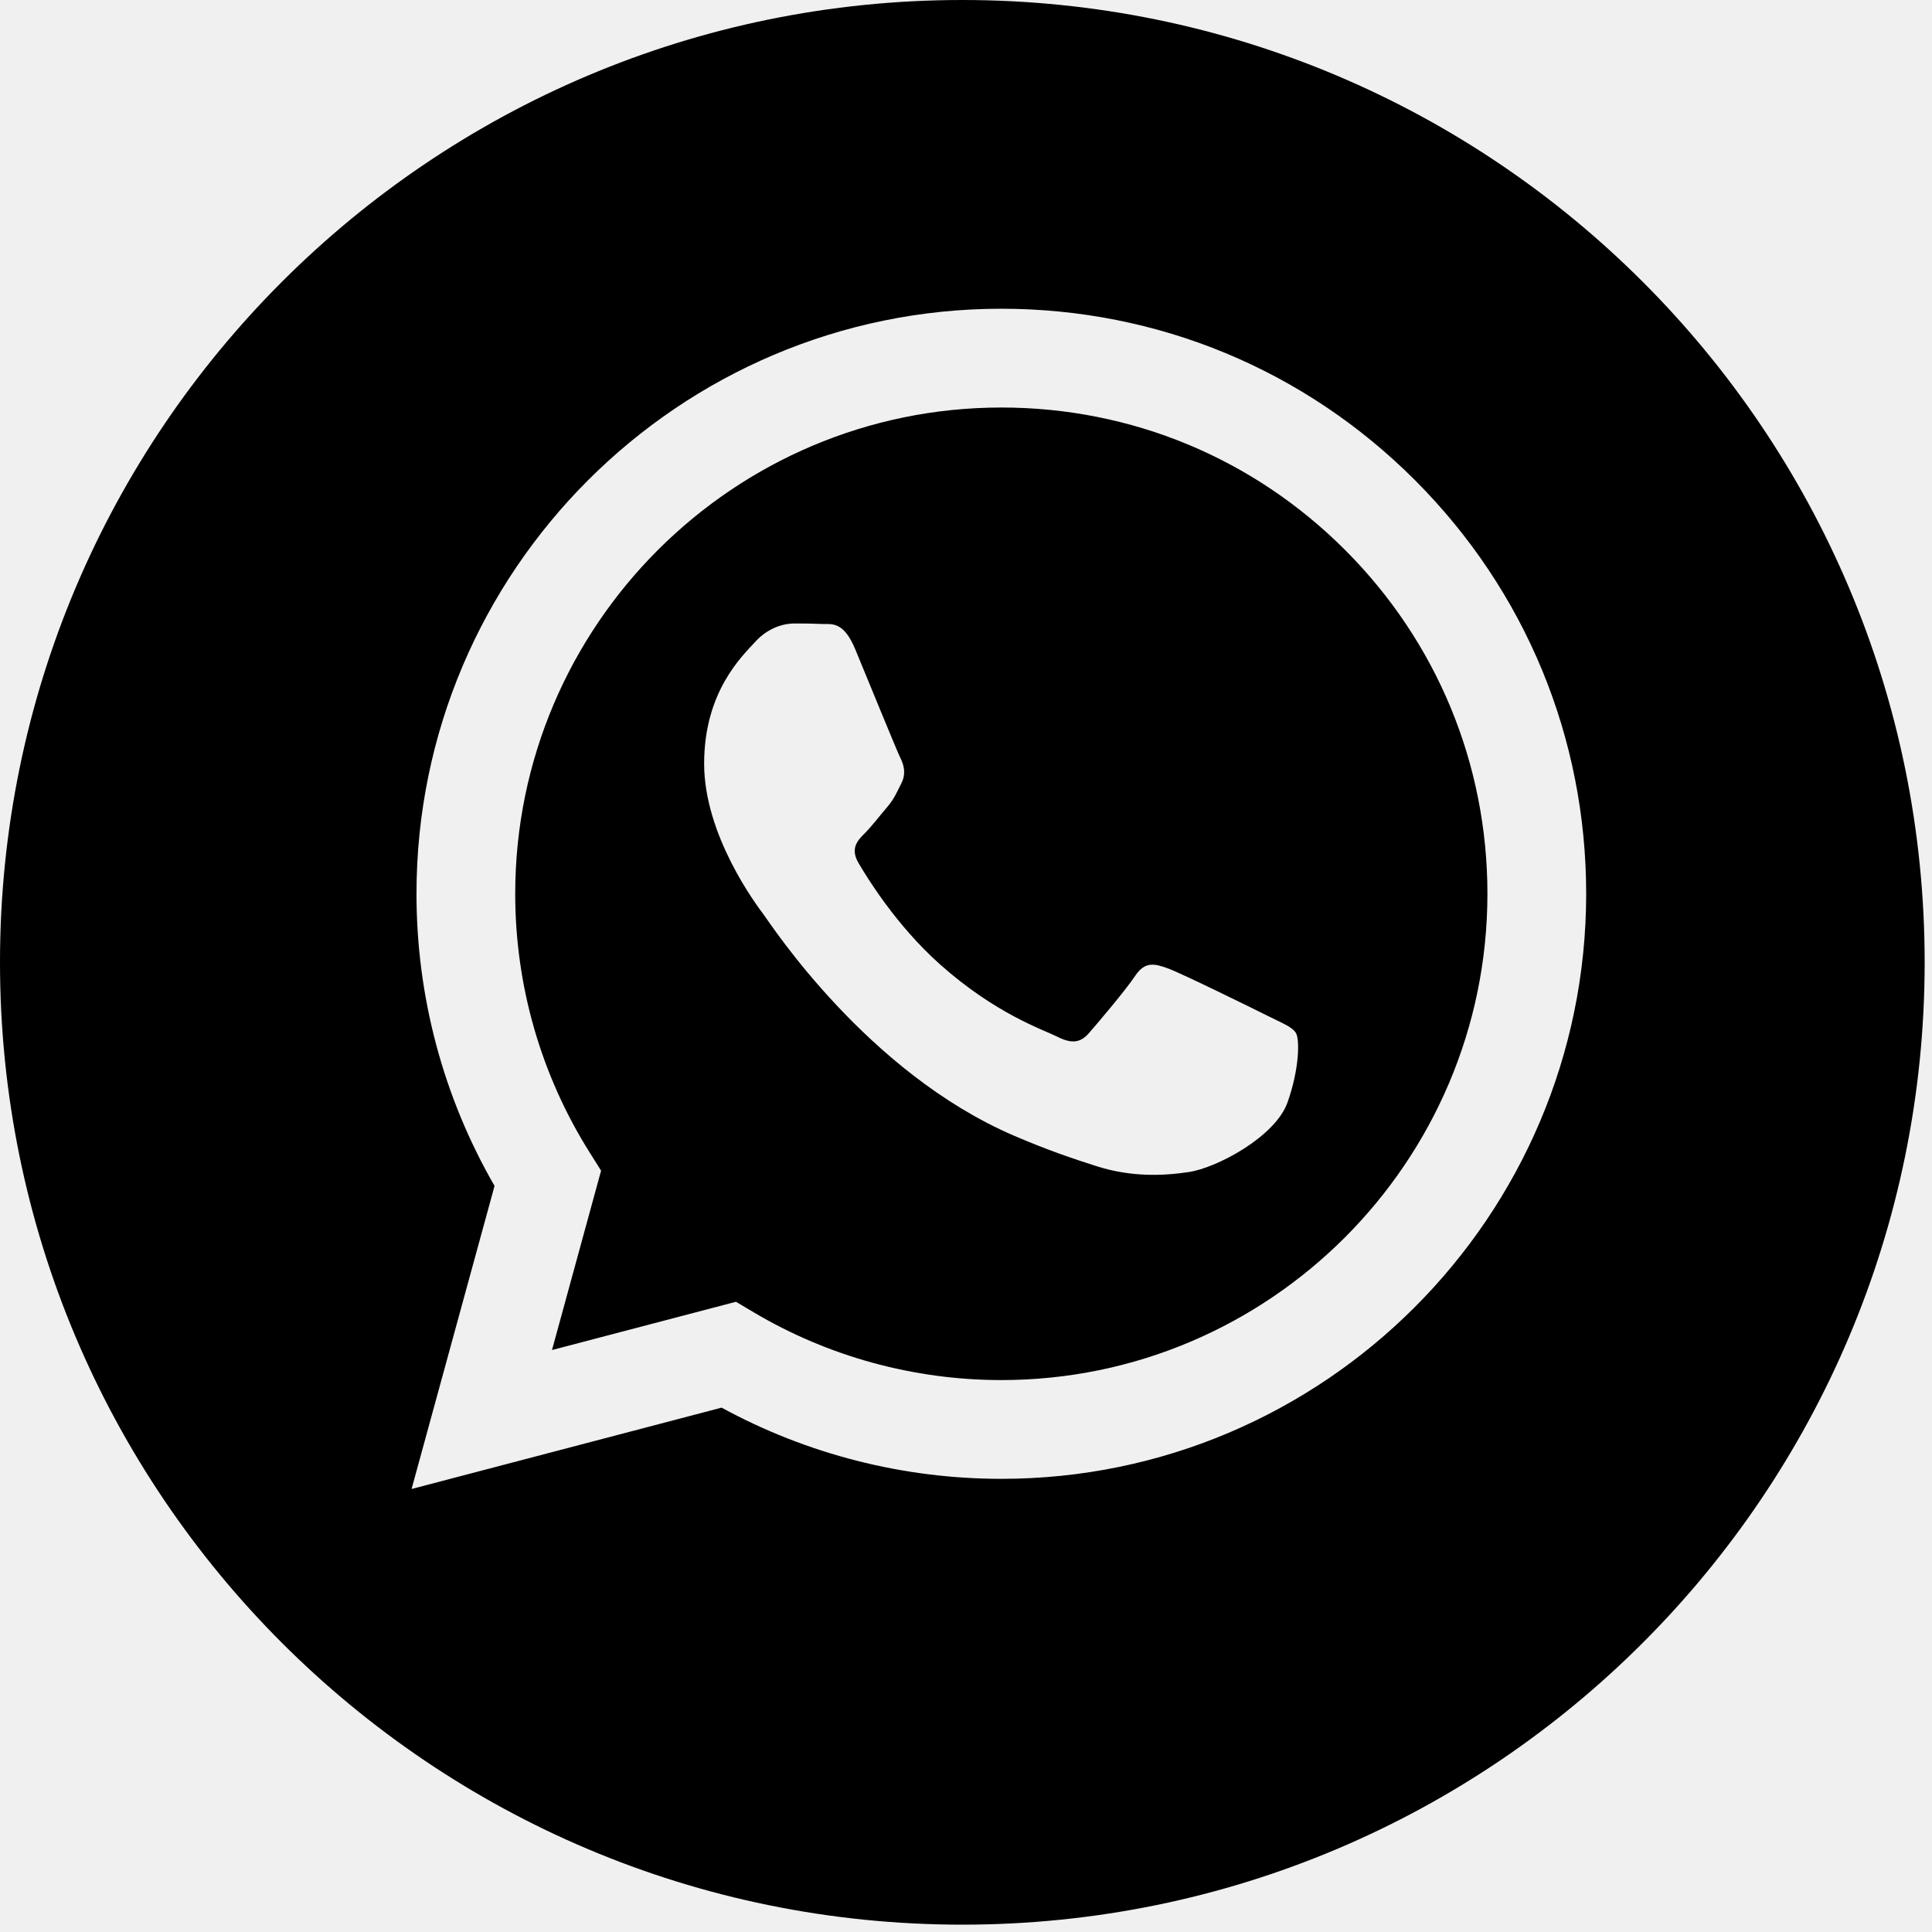
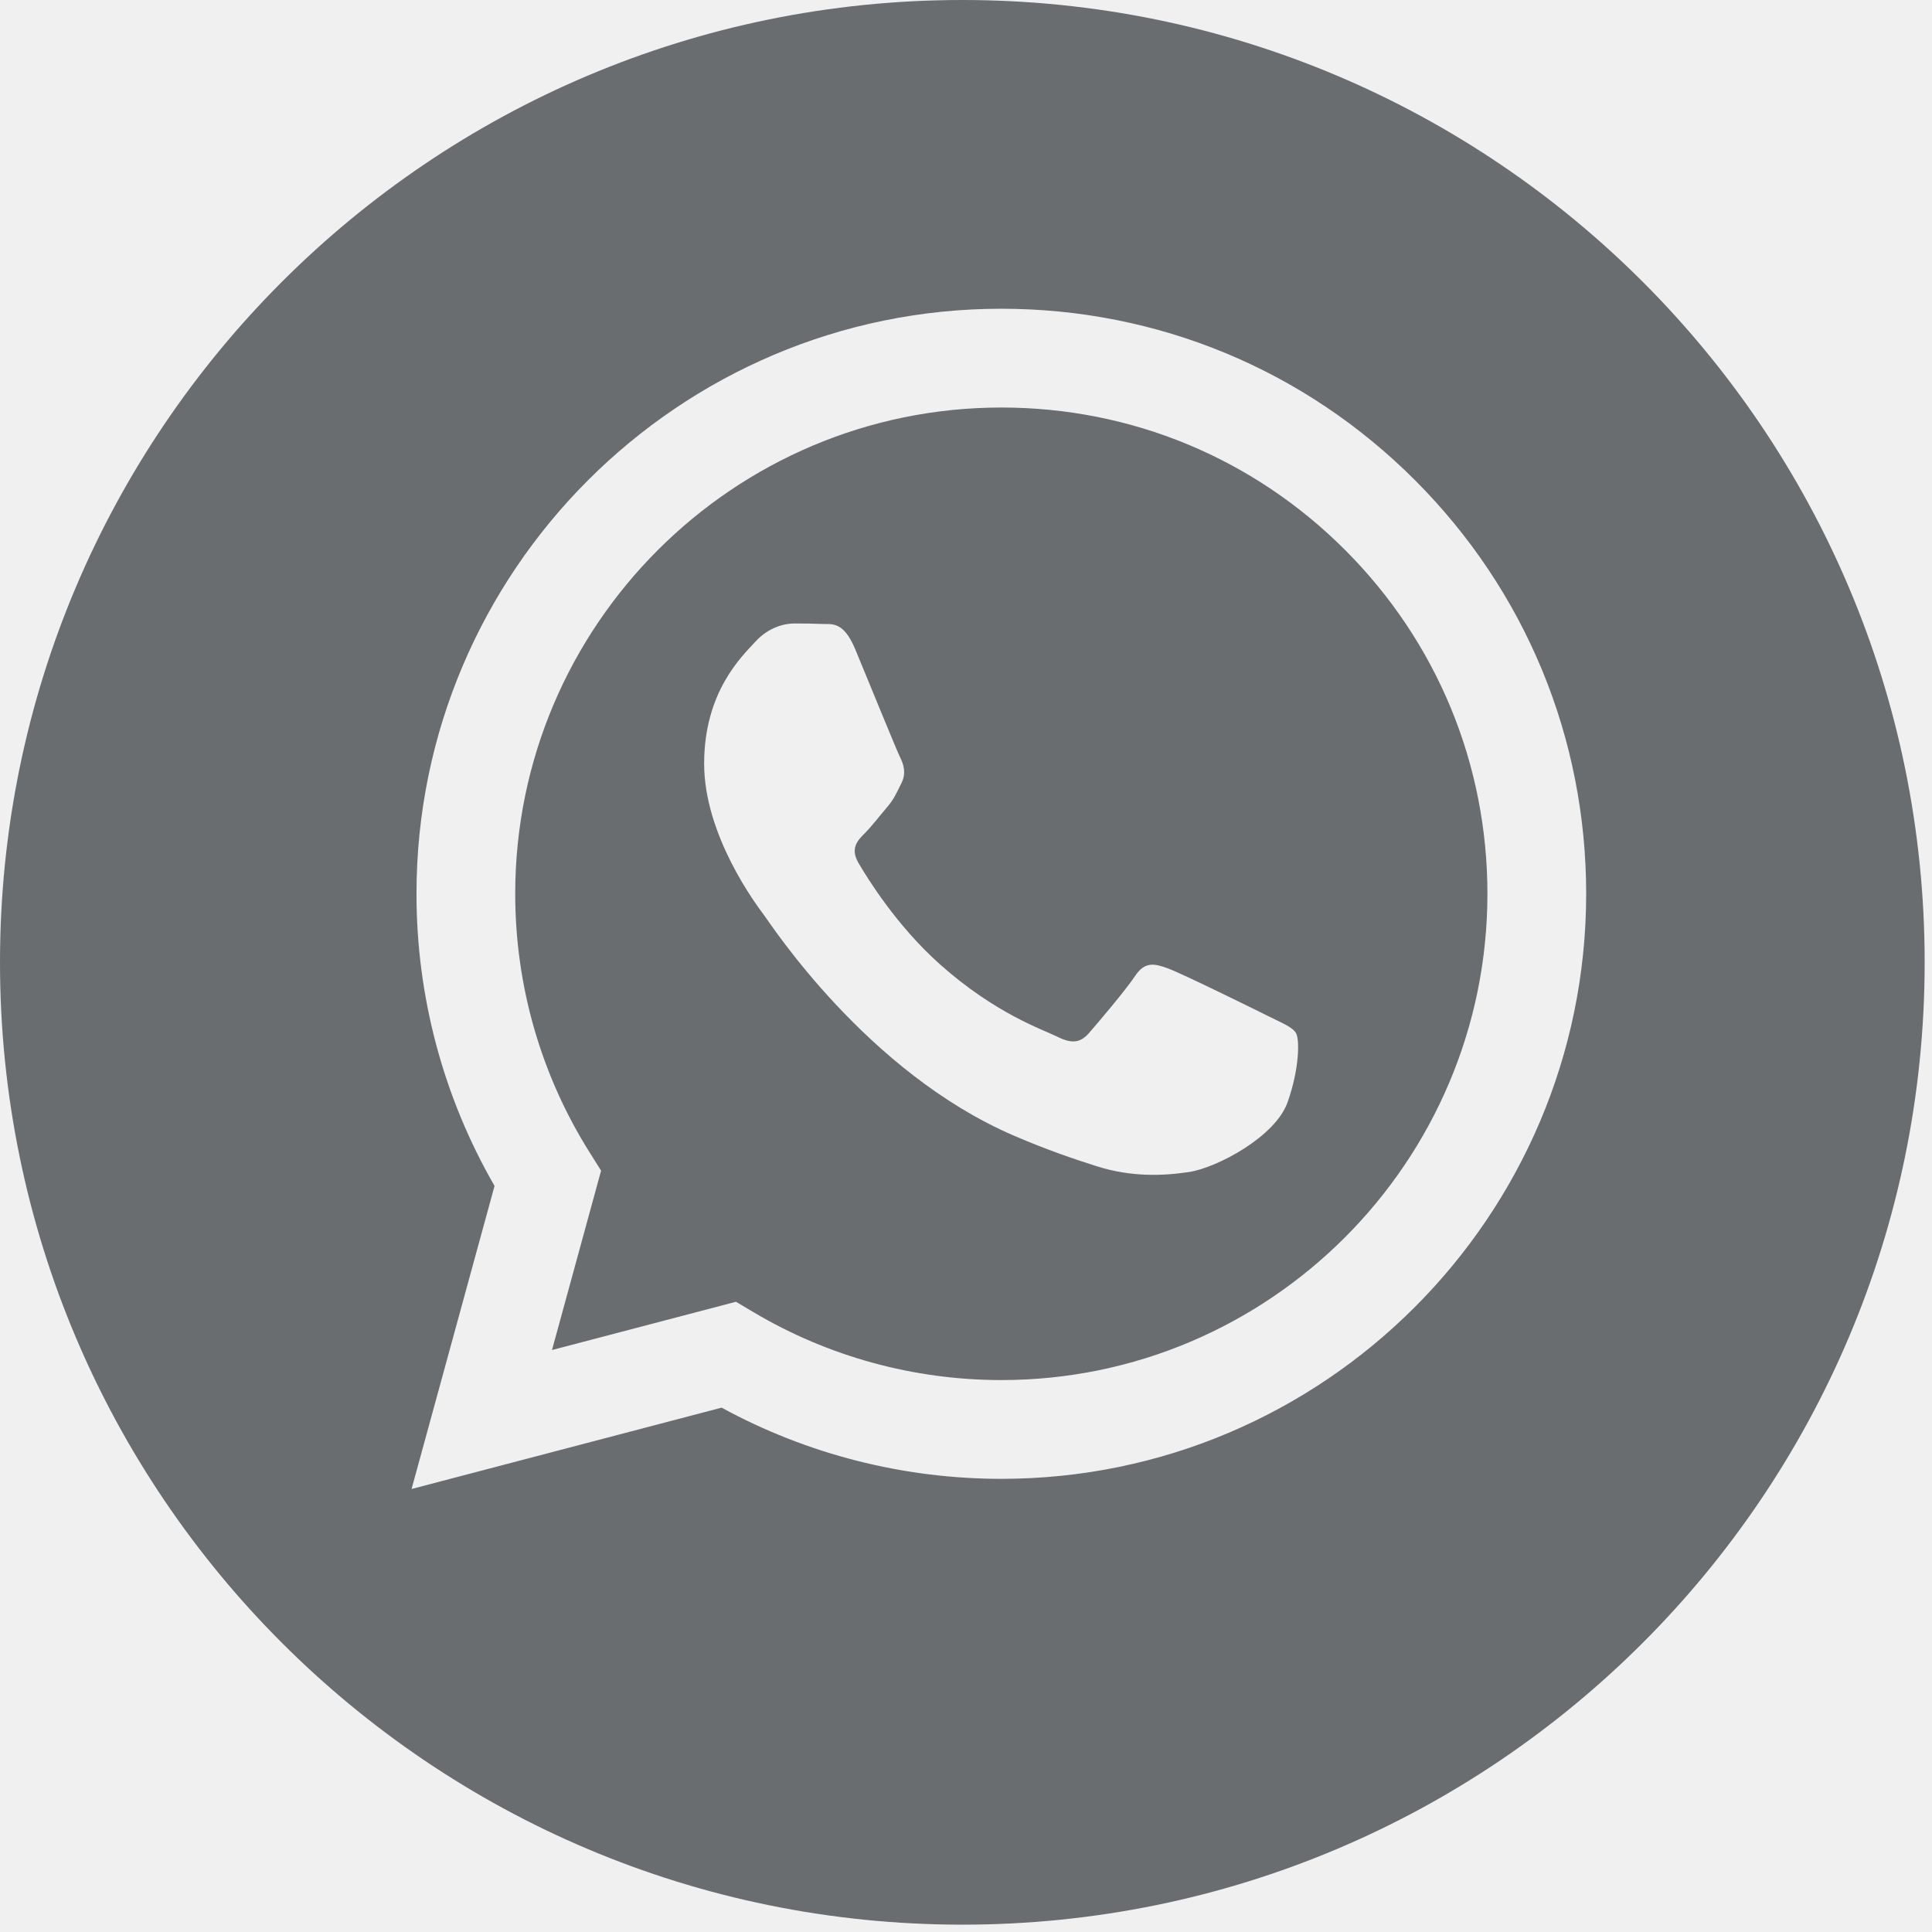
<svg xmlns="http://www.w3.org/2000/svg" width="99" height="99" viewBox="0 0 99 99" fill="none">
  <g clip-path="url(#clip0_18_12)">
-     <path d="M51.32 20.882C37.58 20.882 26.406 32.055 26.401 45.789C26.399 50.496 27.716 55.079 30.209 59.045L30.801 59.987L28.285 69.179L37.712 66.706L38.622 67.246C42.446 69.516 46.83 70.716 51.3 70.718H51.31C65.039 70.718 76.213 59.544 76.219 45.809C76.222 39.153 73.633 32.895 68.93 28.187C64.227 23.478 57.973 20.884 51.32 20.882ZM65.972 56.498C65.348 58.247 62.356 59.844 60.918 60.058C59.628 60.251 57.995 60.331 56.202 59.761C55.115 59.416 53.72 58.955 51.933 58.184C44.42 54.941 39.514 47.377 39.14 46.878C38.766 46.378 36.082 42.818 36.082 39.132C36.082 35.446 38.016 33.635 38.703 32.885C39.389 32.135 40.201 31.948 40.7 31.948C41.199 31.948 41.699 31.953 42.135 31.974C42.595 31.997 43.212 31.8 43.82 33.259C44.444 34.759 45.942 38.444 46.129 38.819C46.316 39.194 46.441 39.631 46.191 40.131C45.941 40.63 45.817 40.943 45.442 41.38C45.067 41.817 44.656 42.356 44.319 42.692C43.944 43.065 43.554 43.471 43.991 44.22C44.428 44.97 45.931 47.422 48.157 49.407C51.017 51.958 53.43 52.749 54.179 53.124C54.928 53.499 55.365 53.436 55.801 52.937C56.238 52.437 57.673 50.75 58.172 50.001C58.671 49.252 59.17 49.376 59.857 49.626C60.543 49.876 64.225 51.687 64.974 52.062C65.723 52.437 66.222 52.624 66.409 52.937C66.596 53.249 66.596 54.749 65.972 56.498Z" fill="black" />
-     <path d="M49.312 0C22.078 0 0 22.078 0 49.312C0 76.546 22.078 98.624 49.312 98.624C76.546 98.624 98.624 76.546 98.624 49.312C98.624 22.078 76.546 0 49.312 0ZM51.31 75.779C51.311 75.779 51.309 75.779 51.31 75.779H51.298C46.282 75.777 41.354 74.519 36.977 72.131L21.09 76.299L25.342 60.769C22.719 56.224 21.339 51.068 21.342 45.787C21.347 29.263 34.792 15.82 51.31 15.82C59.327 15.823 66.852 18.944 72.51 24.609C78.168 30.273 81.283 37.803 81.279 45.811C81.272 62.335 67.827 75.779 51.31 75.779Z" fill="black" />
+     <path d="M51.32 20.882C37.58 20.882 26.406 32.055 26.401 45.789C26.399 50.496 27.716 55.079 30.209 59.045L30.801 59.987L28.285 69.179L37.712 66.706L38.622 67.246C42.446 69.516 46.83 70.716 51.3 70.718H51.31C65.039 70.718 76.213 59.544 76.219 45.809C76.222 39.153 73.633 32.895 68.93 28.187C64.227 23.478 57.973 20.884 51.32 20.882ZM65.972 56.498C65.348 58.247 62.356 59.844 60.918 60.058C59.628 60.251 57.995 60.331 56.202 59.761C55.115 59.416 53.72 58.955 51.933 58.184C44.42 54.941 39.514 47.377 39.14 46.878C38.766 46.378 36.082 42.818 36.082 39.132C36.082 35.446 38.016 33.635 38.703 32.885C39.389 32.135 40.201 31.948 40.7 31.948C41.199 31.948 41.699 31.953 42.135 31.974C42.595 31.997 43.212 31.8 43.82 33.259C44.444 34.759 45.942 38.444 46.129 38.819C46.316 39.194 46.441 39.631 46.191 40.131C45.941 40.63 45.817 40.943 45.442 41.38C45.067 41.817 44.656 42.356 44.319 42.692C43.944 43.065 43.554 43.471 43.991 44.22C44.428 44.97 45.931 47.422 48.157 49.407C51.017 51.958 53.43 52.749 54.179 53.124C54.928 53.499 55.365 53.436 55.801 52.937C56.238 52.437 57.673 50.75 58.172 50.001C58.671 49.252 59.17 49.376 59.857 49.626C60.543 49.876 64.225 51.687 64.974 52.062C65.723 52.437 66.222 52.624 66.409 52.937C66.596 53.249 66.596 54.749 65.972 56.498Z" fill="#696D70" />
+     <path d="M49.312 0C22.078 0 0 22.078 0 49.312C0 76.546 22.078 98.624 49.312 98.624C76.546 98.624 98.624 76.546 98.624 49.312C98.624 22.078 76.546 0 49.312 0ZM51.31 75.779C51.309 75.779 51.311 75.779 51.31 75.779H51.298C46.282 75.777 41.354 74.519 36.977 72.131L21.09 76.299L25.342 60.769C22.719 56.224 21.339 51.068 21.342 45.787C21.347 29.263 34.792 15.82 51.31 15.82C59.327 15.823 66.852 18.944 72.51 24.609C78.168 30.273 81.283 37.803 81.279 45.811C81.272 62.335 67.827 75.779 51.31 75.779Z" fill="#696D70" />
  </g>
  <defs>
    <clipPath id="clip0_18_12">
      <rect width="98.624" height="98.624" fill="white" />
    </clipPath>
  </defs>
</svg>
